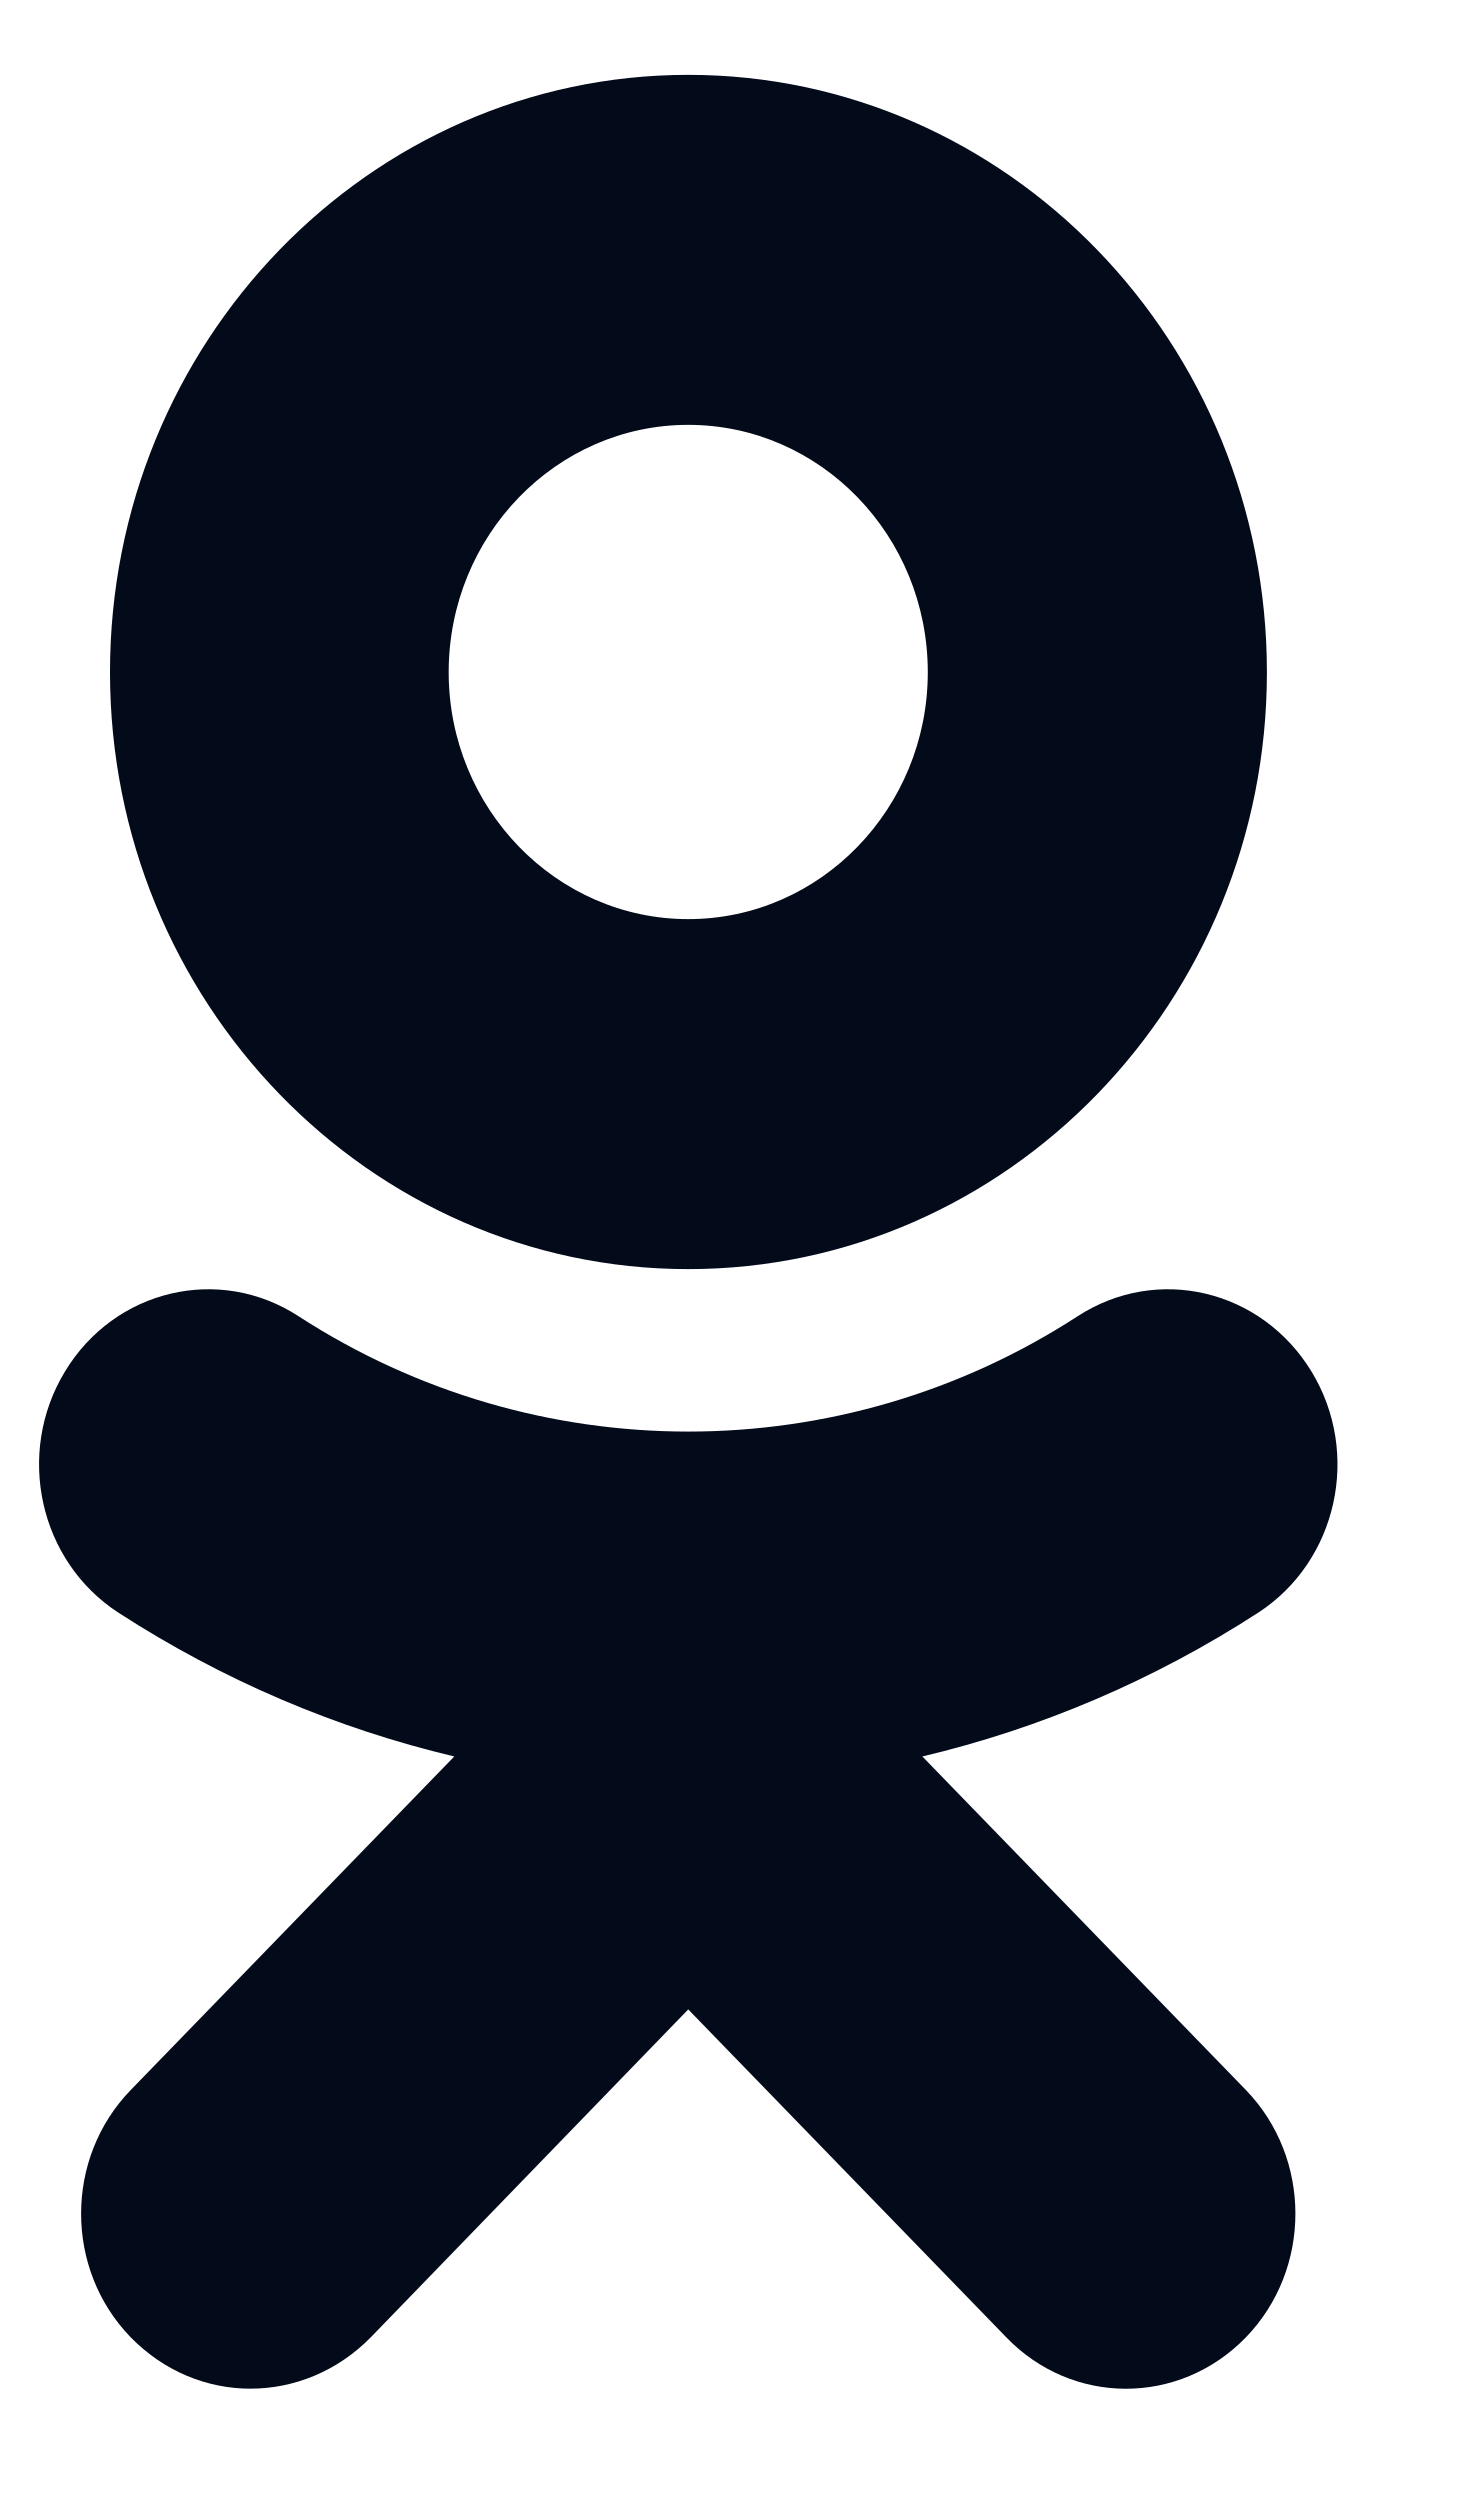
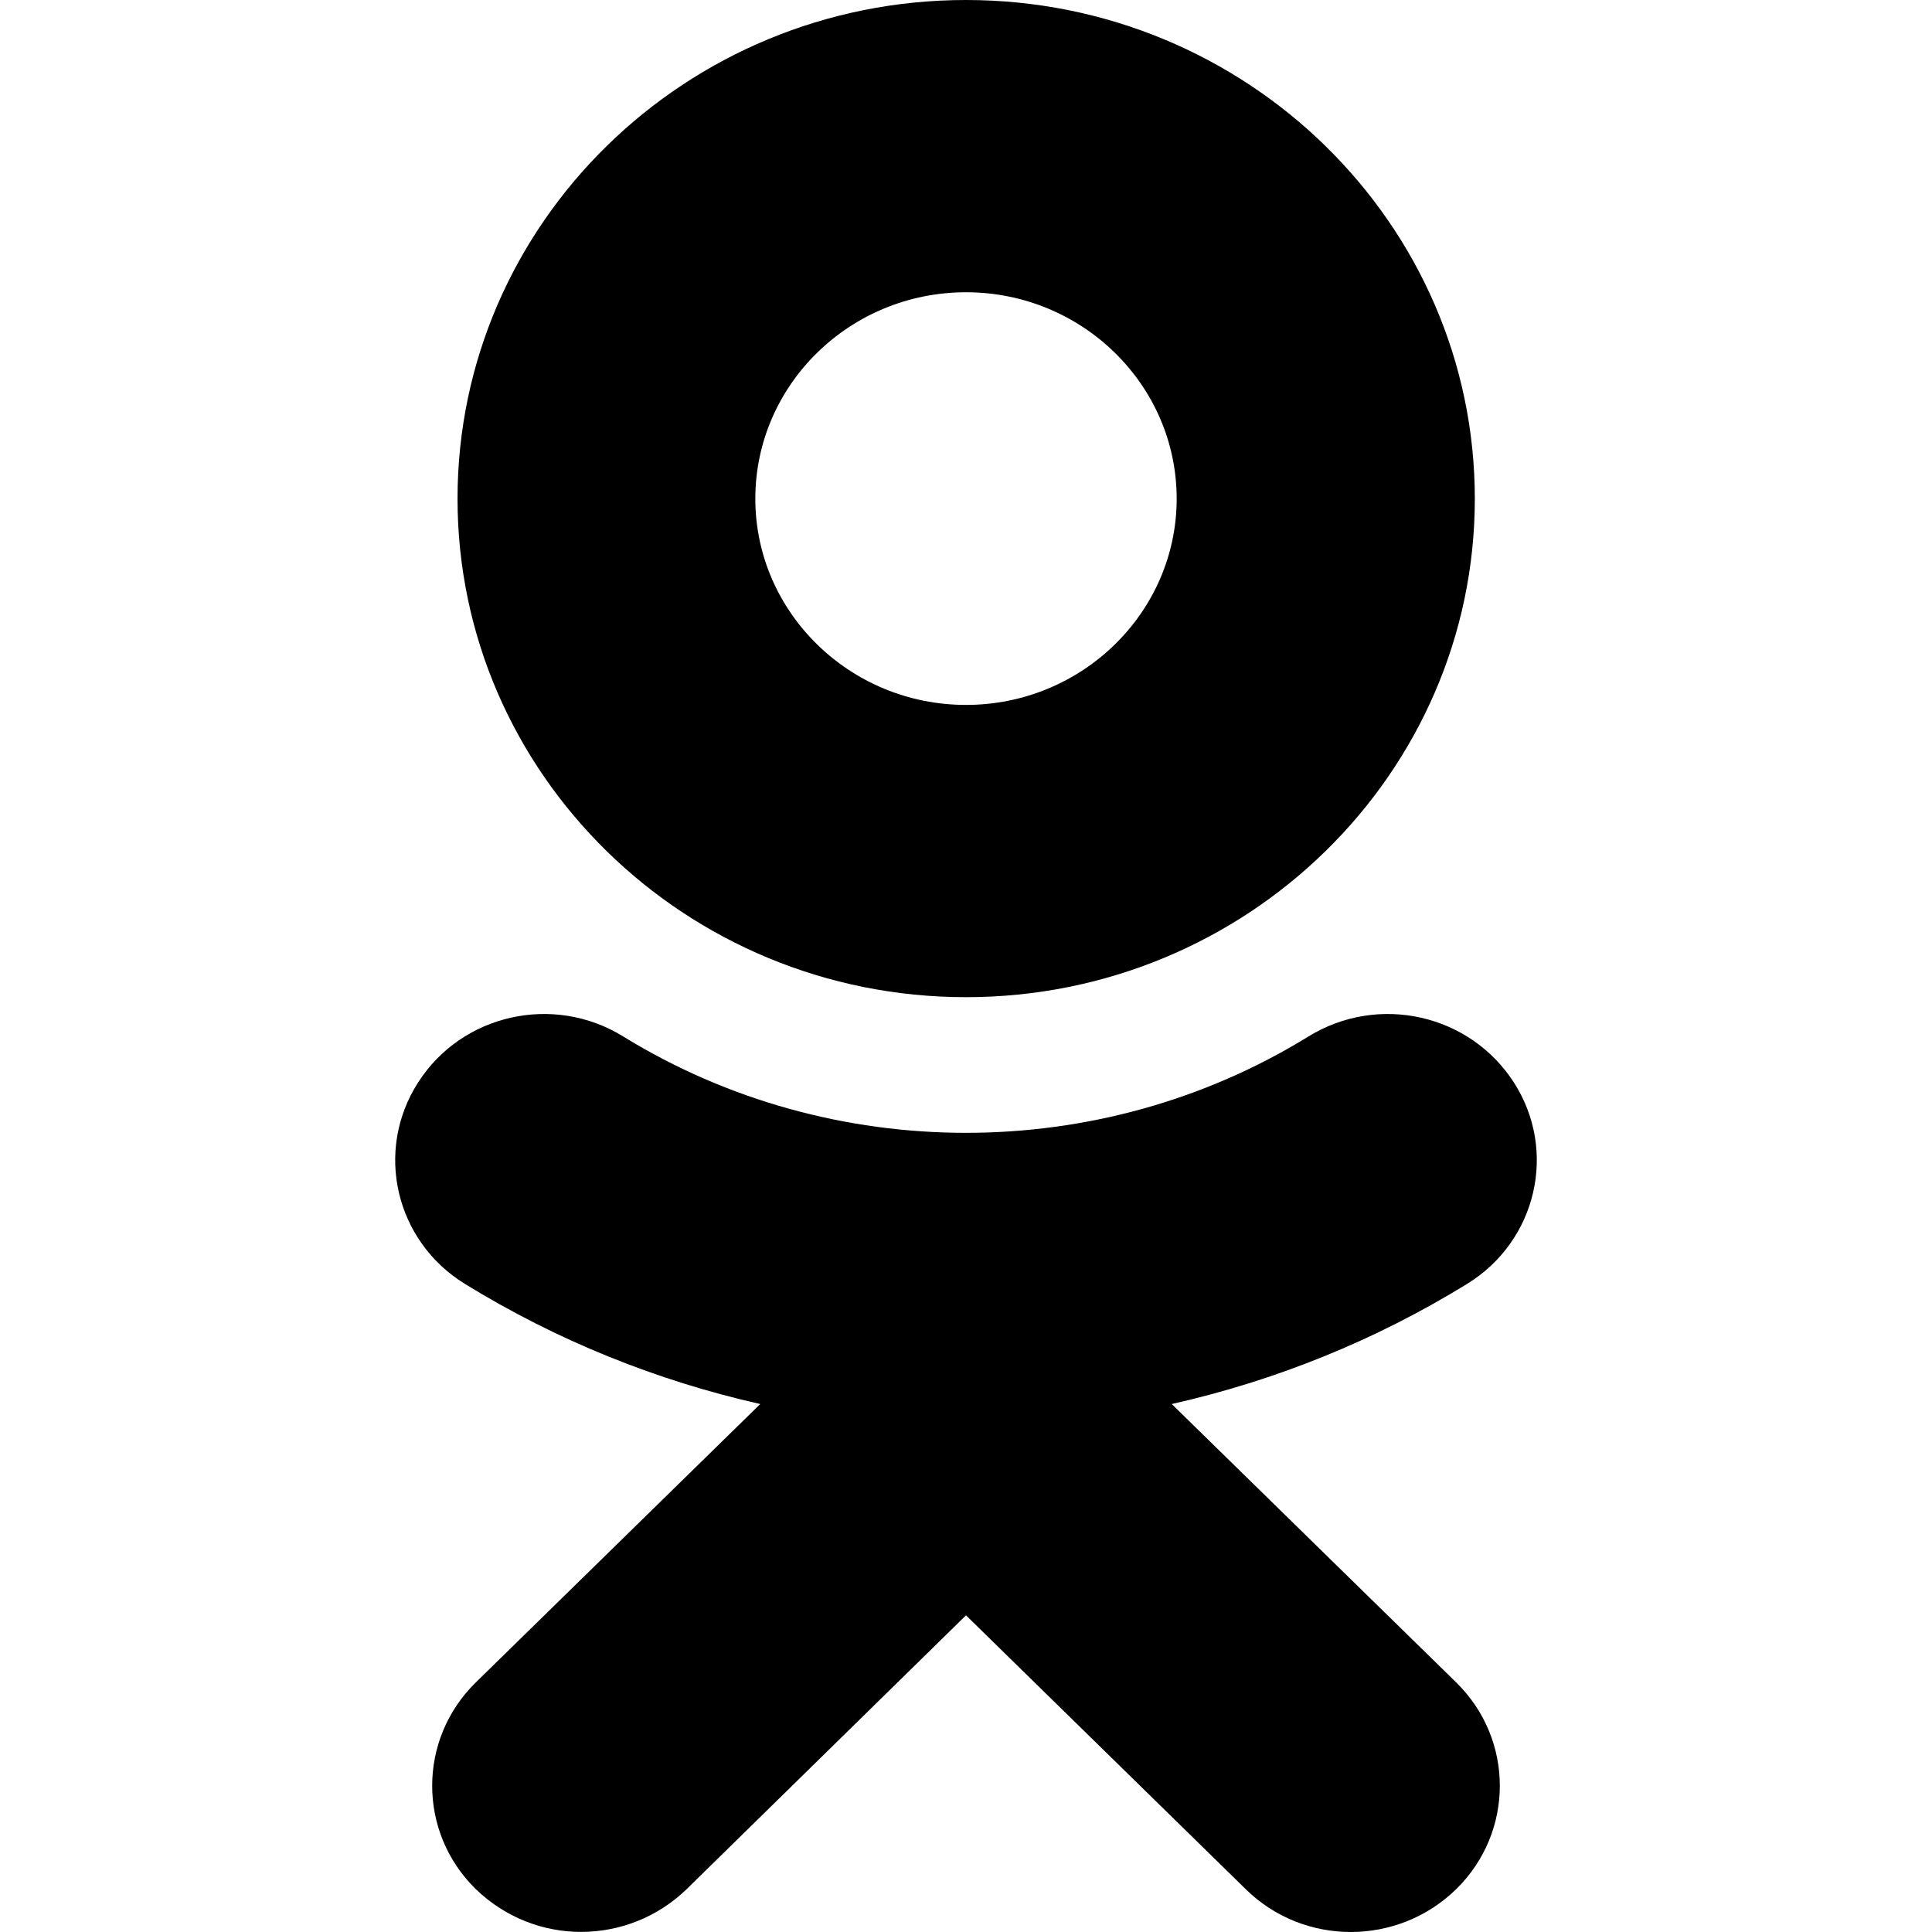
- <svg xmlns="http://www.w3.org/2000/svg" width="10" height="17" viewBox="0 0 10 17" fill="none">
-   <path d="M4.68 2.889C5.579 2.889 6.309 3.643 6.309 4.571C6.309 5.496 5.579 6.25 4.68 6.25C3.782 6.25 3.051 5.496 3.051 4.571C3.051 3.643 3.782 2.889 4.68 2.889ZM4.68 8.63C6.851 8.63 8.615 6.809 8.615 4.571C8.615 2.33 6.851 0.509 4.68 0.509C2.51 0.509 0.748 2.33 0.748 4.571C0.748 6.809 2.51 8.63 4.68 8.63ZM6.272 11.944C7.073 11.754 7.844 11.427 8.556 10.966C9.094 10.616 9.257 9.882 8.918 9.326C8.577 8.767 7.868 8.599 7.327 8.951C5.717 9.996 3.644 9.996 2.031 8.951C1.492 8.599 0.78 8.767 0.442 9.326C0.104 9.882 0.266 10.616 0.805 10.966C1.517 11.427 2.288 11.754 3.089 11.944L0.889 14.212C0.439 14.676 0.439 15.43 0.889 15.894C1.116 16.126 1.408 16.243 1.703 16.243C1.998 16.243 2.293 16.126 2.521 15.894L4.68 13.664L6.843 15.894C7.292 16.36 8.02 16.36 8.472 15.894C8.921 15.43 8.921 14.676 8.472 14.212L6.272 11.944Z" fill="#030A1A" />
+ <svg xmlns="http://www.w3.org/2000/svg" width="22" height="22" viewBox="0 0 22 22" fill="defaultColor">
+   <path d="M11 3.328C12.323 3.328 13.399 4.383 13.399 5.679C13.399 6.972 12.323 8.027 11 8.027C9.677 8.027 8.601 6.972 8.601 5.679C8.601 4.383 9.677 3.328 11 3.328ZM11 11.355C14.196 11.355 16.794 8.808 16.794 5.679C16.794 2.547 14.196 0 11 0C7.804 0 5.21 2.547 5.21 5.679C5.21 8.808 7.804 11.355 11 11.355ZM13.343 15.988C14.523 15.722 15.658 15.265 16.706 14.62C17.499 14.132 17.738 13.105 17.24 12.328C16.738 11.546 15.694 11.312 14.897 11.804C12.526 13.265 9.474 13.265 7.099 11.804C6.306 11.312 5.258 11.546 4.76 12.328C4.262 13.105 4.501 14.132 5.294 14.62C6.342 15.265 7.478 15.722 8.657 15.988L5.417 19.159C4.756 19.808 4.756 20.862 5.417 21.511C5.752 21.835 6.183 21.999 6.617 21.999C7.051 21.999 7.486 21.835 7.82 21.511L11 18.394L14.184 21.511C14.845 22.163 15.917 22.163 16.583 21.511C17.244 20.862 17.244 19.808 16.583 19.159L13.343 15.988Z" />
</svg>
